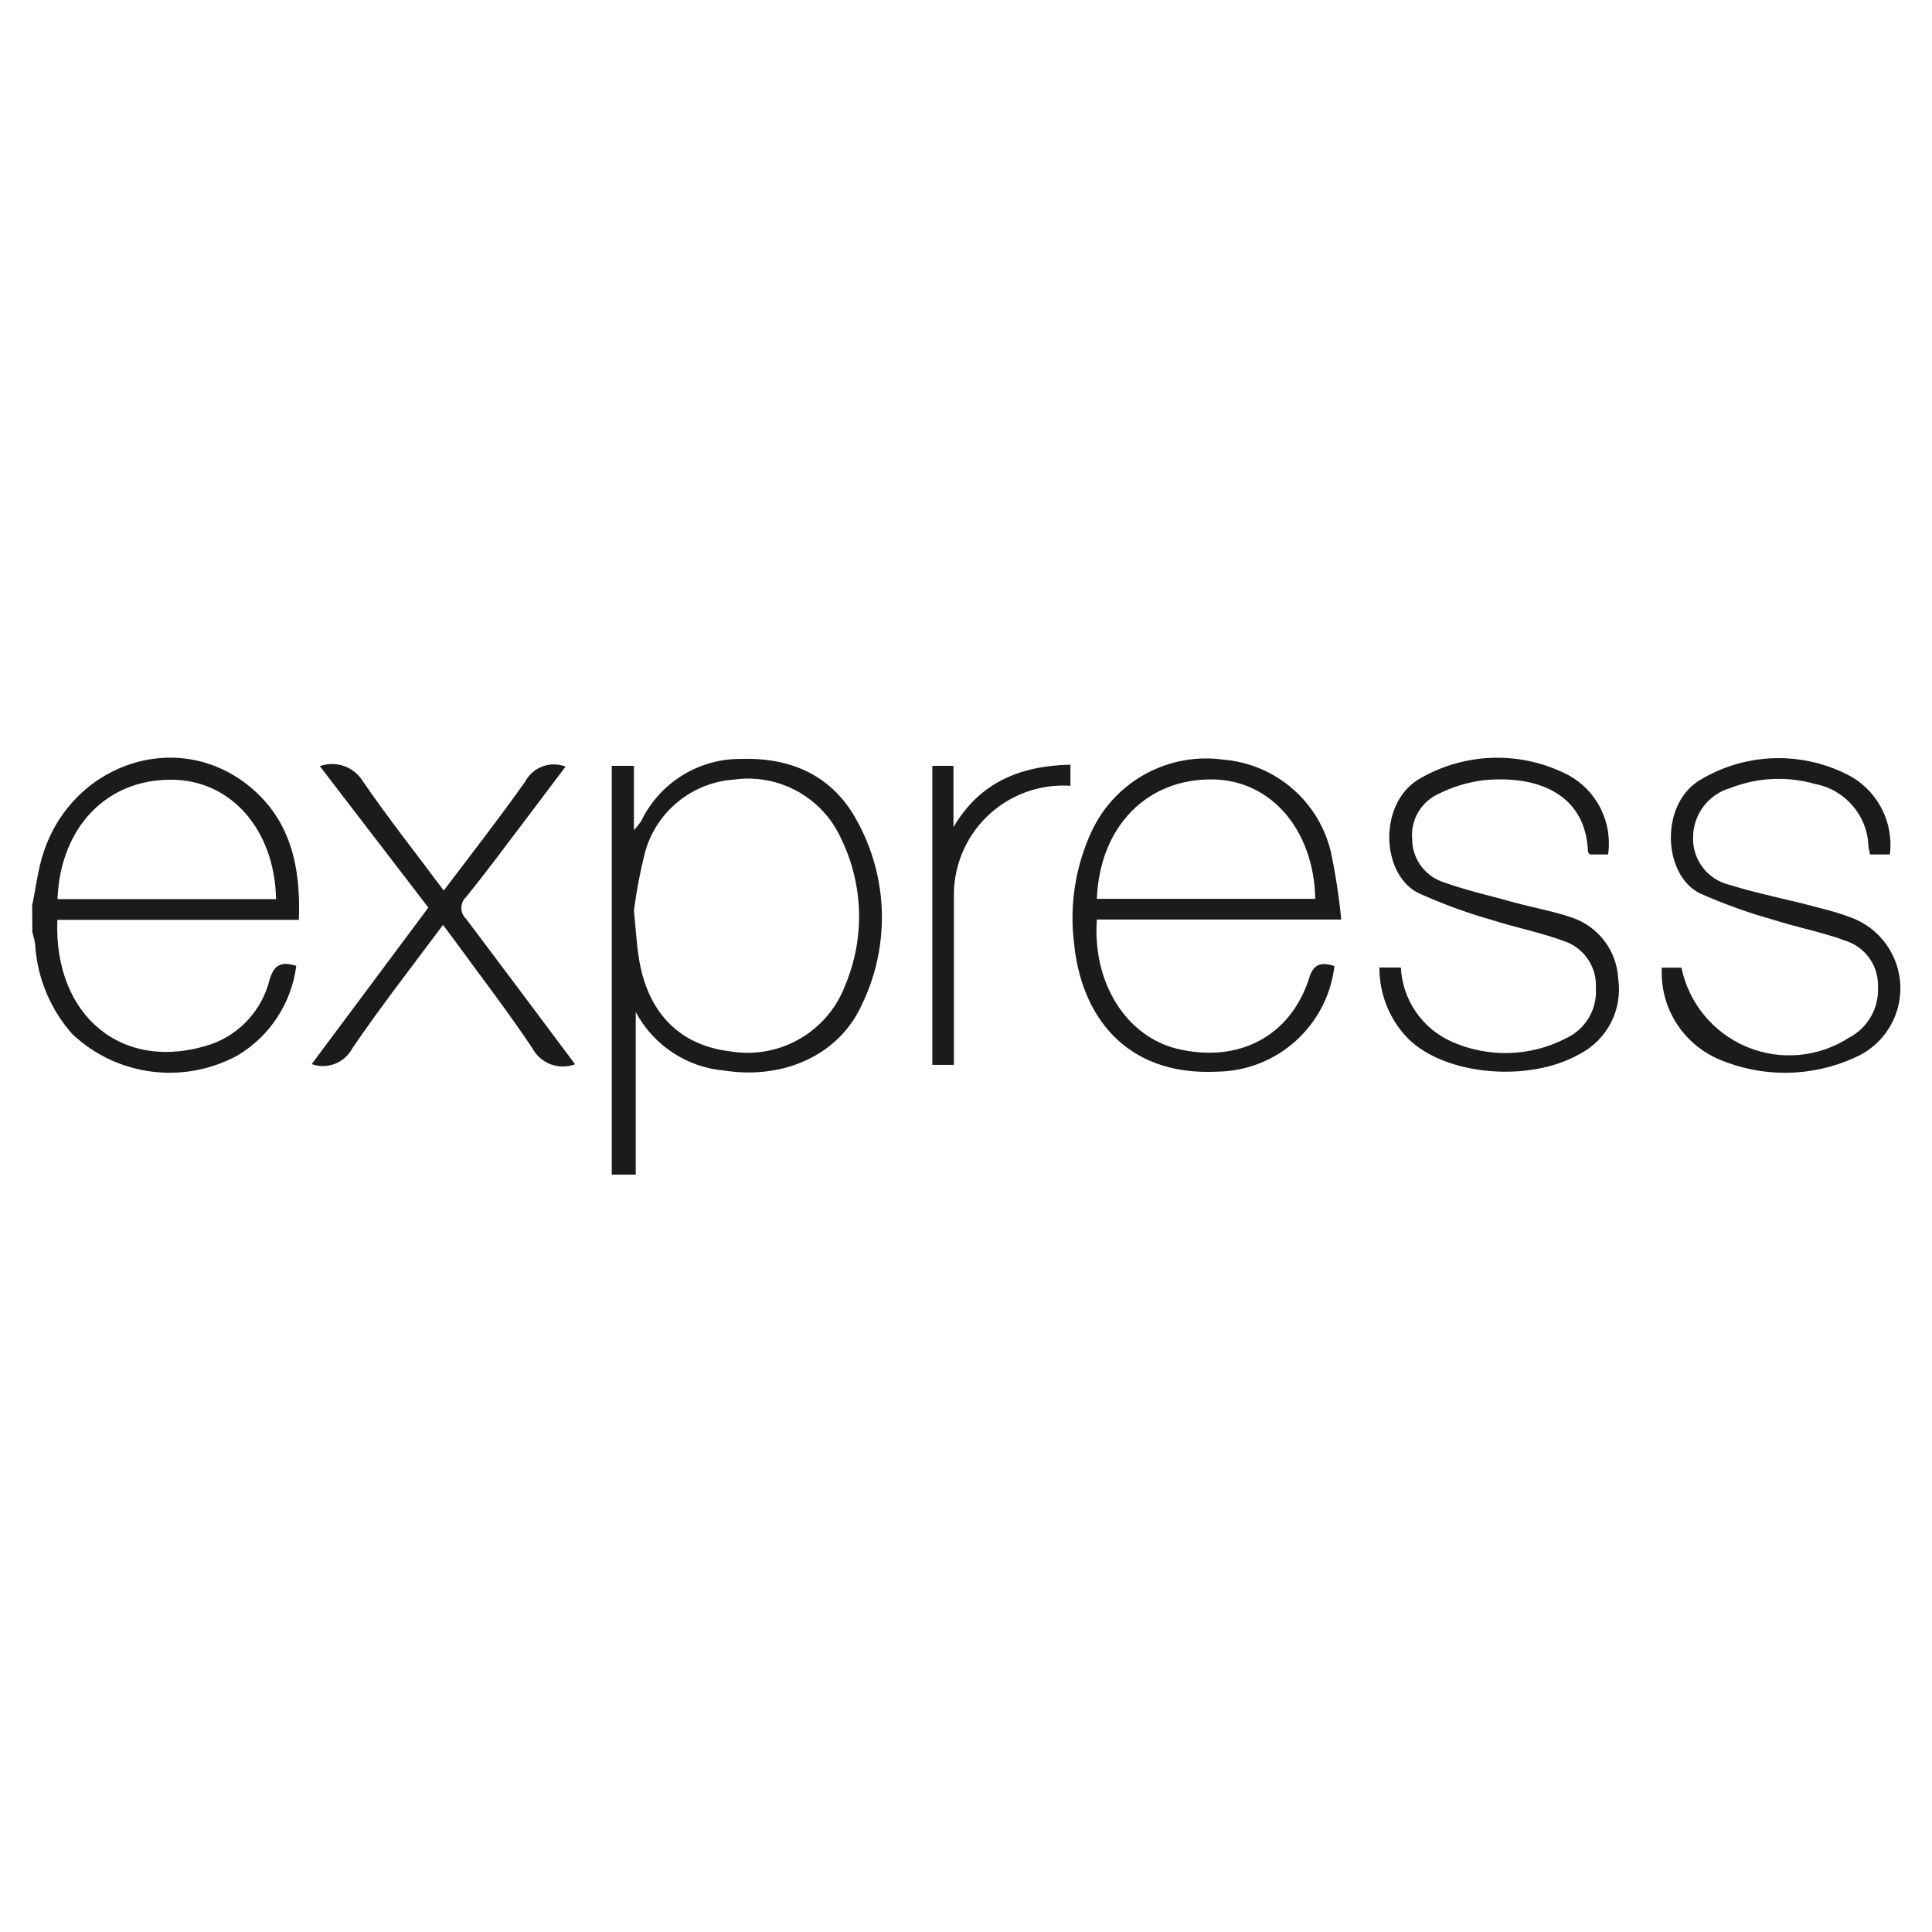
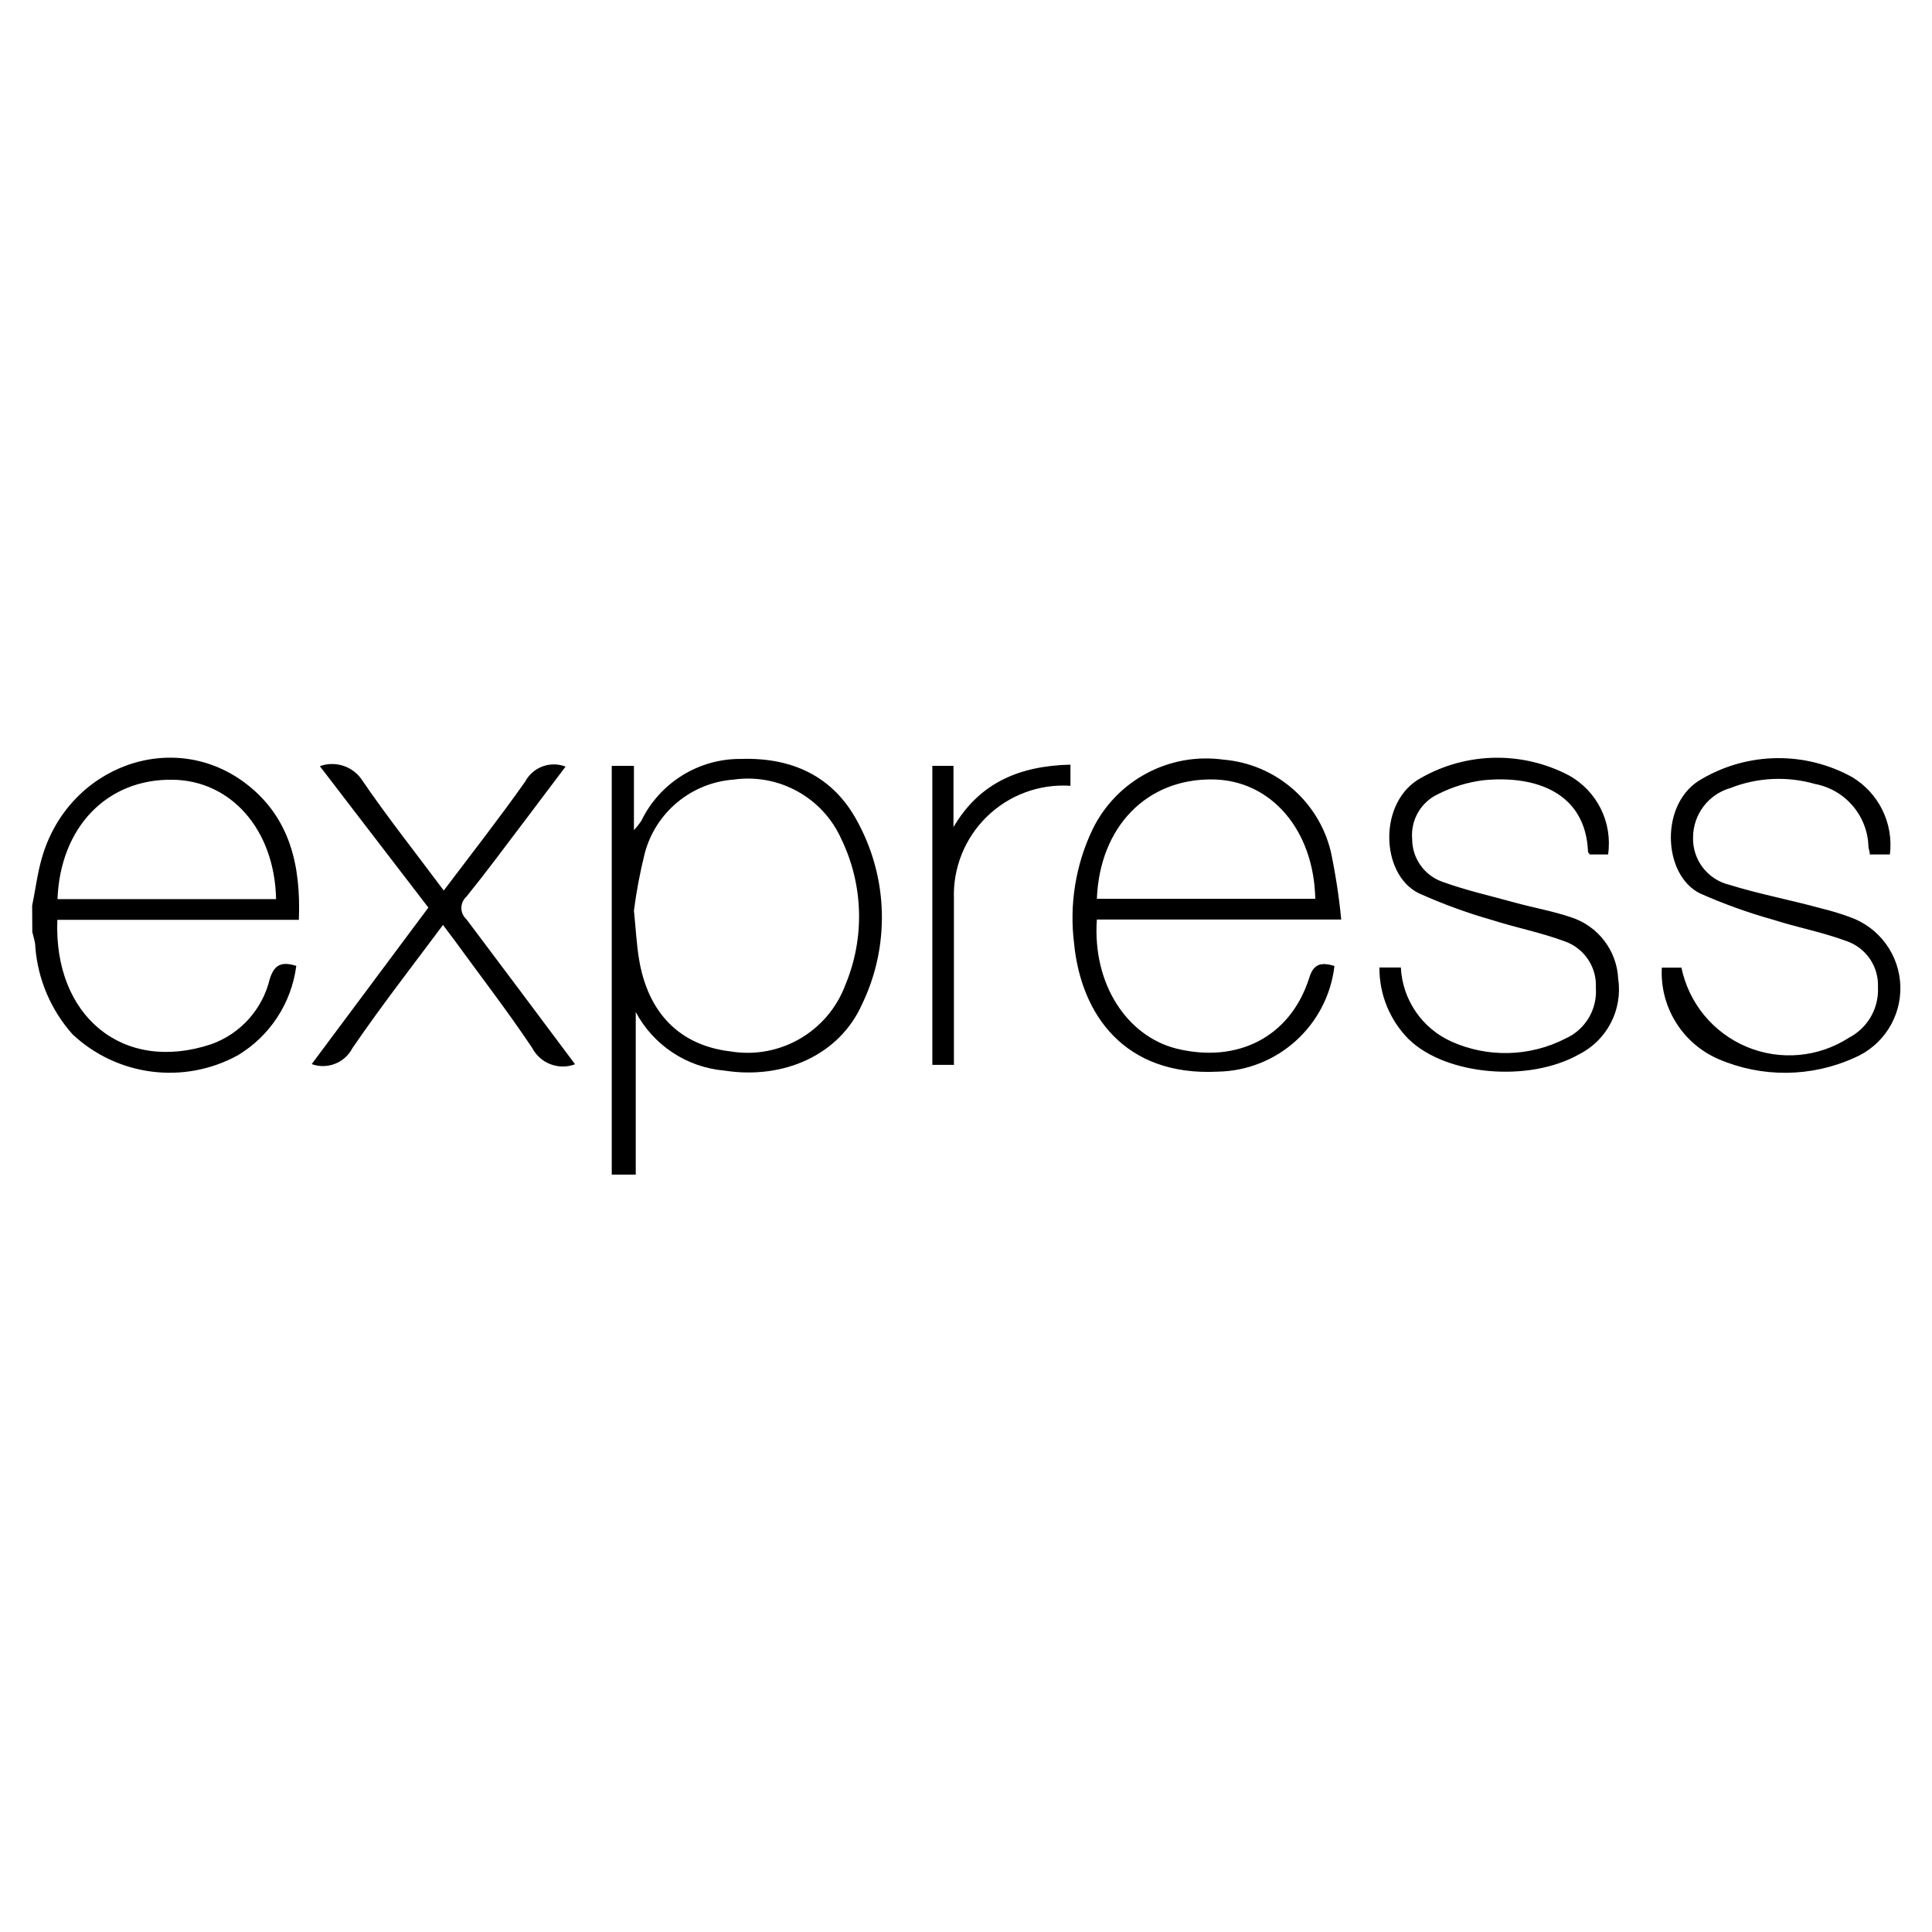
<svg xmlns="http://www.w3.org/2000/svg" viewBox="0 0 128 128">
-   <path d="M40.53 77.82V50.74H42V55a5.57 5.57 0 00.48-.6 7.28 7.28 0 016.64-4.12c3.35-.1 6.07 1.14 7.67 4.12a13.24 13.24 0 01.32 12.14c-1.49 3.34-5.17 5-9.11 4.39a7.37 7.37 0 01-5.88-3.88v10.77zM42 60.32c.13 1.32.18 2.26.33 3.18.58 3.62 2.72 5.77 6.08 6.16A6.91 6.91 0 0056 65.27a11.77 11.77 0 00-.26-9.68 6.77 6.77 0 00-7.13-3.94 6.59 6.59 0 00-5.89 4.87 33.4 33.4 0 00-.72 3.8zM88.41 64a7.92 7.92 0 01-7.74 7c-6.16.31-9.05-3.78-9.51-8.5a13.62 13.62 0 011.2-7.5 8.37 8.37 0 018.71-4.67 8 8 0 017.1 6.09 41.09 41.09 0 01.69 4.5H72.67c-.3 4.28 2 7.72 5.26 8.55 4.06 1 7.53-.76 8.79-4.62.28-.99.79-1.13 1.69-.85zm-15.74-4.45h14.47c-.09-4.56-2.93-7.86-6.78-7.91-4.36-.07-7.5 3.11-7.69 7.91zM91.39 64.1h1.42a5.69 5.69 0 003.34 4.9 8.73 8.73 0 007.58-.2 3.41 3.41 0 002-3.35 3.09 3.09 0 00-2.08-3.09c-1.56-.58-3.22-.9-4.81-1.41A35.25 35.25 0 0194 59.18c-2.56-1.25-2.72-6.12.18-7.66a10.21 10.21 0 019.76-.15 5.14 5.14 0 012.6 5.24h-1.22c0-.06-.11-.11-.11-.17-.15-3.89-3.41-5.09-6.91-4.75a9.17 9.17 0 00-3 .91 3 3 0 00-1.74 3 3 3 0 002 2.82c1.54.56 3.15.92 4.73 1.36 1.27.35 2.59.58 3.82 1a4.51 4.51 0 013.1 4.07 4.81 4.81 0 01-2.59 5c-3.34 1.89-8.84 1.39-11.29-1a6.67 6.67 0 01-1.94-4.75zM125.21 56.61h-1.33c0-.18-.07-.34-.09-.49a4.35 4.35 0 00-3.54-4.18 8.73 8.73 0 00-5.61.27 3.41 3.41 0 00-2.47 3.25 3.14 3.14 0 002.4 3.16c2 .62 4.05 1 6.08 1.56a17 17 0 011.94.59 5 5 0 01.27 9.31 11.13 11.13 0 01-9 .09 6.24 6.24 0 01-3.76-6.06h1.3a7.29 7.29 0 0011.1 4.64 3.57 3.57 0 001.92-3.34 3.09 3.09 0 00-2.11-3.07c-1.56-.58-3.22-.89-4.81-1.4a35.43 35.43 0 01-4.87-1.75c-2.5-1.23-2.7-6.06.15-7.6a10.07 10.07 0 019.92-.11 5.23 5.23 0 012.51 5.13zM38.1 70.51a2.29 2.29 0 01-2.84-1.08c-1.63-2.44-3.43-4.77-5.16-7.15l-.75-1c-2.06 2.76-4.12 5.41-6 8.16a2.2 2.2 0 01-2.7 1.06l7.73-10.37-7.19-9.37a2.39 2.39 0 012.85 1c1.67 2.44 3.52 4.77 5.36 7.24 1.85-2.45 3.68-4.79 5.39-7.21a2.15 2.15 0 012.68-1l-2.79 3.7c-1.25 1.65-2.48 3.31-3.78 4.92a1 1 0 000 1.49c2.39 3.17 4.76 6.35 7.2 9.61zM70.92 50.66v1.4a7.25 7.25 0 00-7.72 7.49v11h-1.43V50.74h1.4v4.06c1.73-2.96 4.4-4.06 7.75-4.14zM2.13 60c.21-1 .34-2.09.63-3.11 1.73-6.15 8.78-8.71 13.63-4.9 2.84 2.23 3.55 5.39 3.41 8.95h-16c-.26 6.36 4.33 10.2 10.2 8.24a6.09 6.09 0 003.87-4.31c.31-1 .81-1.17 1.76-.88a8.12 8.12 0 01-3.88 5.93 9.4 9.4 0 01-10.95-1.4 9.85 9.85 0 01-2.46-5.78c0-.34-.13-.68-.2-1q-.01-.89-.01-1.74zm1.69-.43h14.47c-.09-4.61-3-7.88-6.88-7.91-4.32-.06-7.41 3.14-7.6 7.89z" fill="#1c1b1b" />
+   <path d="M40.53 77.82V50.74H42V55a5.57 5.57 0 00.48-.6 7.28 7.28 0 016.64-4.12c3.35-.1 6.07 1.14 7.67 4.12a13.24 13.24 0 01.32 12.14c-1.49 3.34-5.17 5-9.11 4.39a7.37 7.37 0 01-5.88-3.88v10.77zM42 60.32c.13 1.32.18 2.26.33 3.18.58 3.62 2.72 5.77 6.08 6.16A6.91 6.91 0 0056 65.27a11.77 11.77 0 00-.26-9.68 6.77 6.77 0 00-7.13-3.94 6.59 6.59 0 00-5.89 4.87 33.4 33.4 0 00-.72 3.8zM88.41 64a7.92 7.92 0 01-7.74 7c-6.16.31-9.05-3.78-9.51-8.5a13.62 13.62 0 011.2-7.5 8.37 8.37 0 018.71-4.67 8 8 0 017.1 6.09 41.09 41.09 0 01.69 4.5H72.67c-.3 4.28 2 7.72 5.26 8.55 4.06 1 7.53-.76 8.79-4.62.28-.99.79-1.13 1.69-.85zm-15.74-4.45h14.47c-.09-4.56-2.93-7.86-6.78-7.91-4.36-.07-7.5 3.11-7.69 7.91zM91.39 64.1h1.42a5.69 5.69 0 003.34 4.9 8.73 8.73 0 007.58-.2 3.41 3.41 0 002-3.35 3.09 3.09 0 00-2.08-3.09c-1.56-.58-3.22-.9-4.81-1.41A35.25 35.25 0 0194 59.18c-2.56-1.25-2.72-6.12.18-7.66a10.21 10.21 0 019.76-.15 5.14 5.14 0 012.6 5.24h-1.22c0-.06-.11-.11-.11-.17-.15-3.89-3.41-5.09-6.91-4.75a9.17 9.17 0 00-3 .91 3 3 0 00-1.74 3 3 3 0 002 2.82c1.54.56 3.15.92 4.73 1.36 1.27.35 2.59.58 3.82 1a4.51 4.51 0 013.1 4.07 4.81 4.81 0 01-2.59 5c-3.34 1.89-8.84 1.39-11.29-1a6.67 6.67 0 01-1.94-4.75zM125.21 56.61h-1.33c0-.18-.07-.34-.09-.49a4.35 4.35 0 00-3.54-4.18 8.73 8.73 0 00-5.61.27 3.41 3.41 0 00-2.47 3.25 3.14 3.14 0 002.4 3.16c2 .62 4.05 1 6.08 1.56a17 17 0 011.94.59 5 5 0 01.27 9.31 11.13 11.13 0 01-9 .09 6.24 6.24 0 01-3.76-6.06h1.3a7.29 7.29 0 0011.1 4.64 3.57 3.57 0 001.92-3.34 3.09 3.09 0 00-2.11-3.07c-1.56-.58-3.22-.89-4.81-1.4a35.43 35.43 0 01-4.87-1.75c-2.5-1.23-2.7-6.06.15-7.6a10.07 10.07 0 019.92-.11 5.23 5.23 0 012.51 5.13zM38.1 70.51a2.29 2.29 0 01-2.84-1.08c-1.63-2.44-3.43-4.77-5.16-7.15l-.75-1c-2.06 2.76-4.12 5.41-6 8.16a2.2 2.2 0 01-2.7 1.06l7.73-10.37-7.19-9.37a2.39 2.39 0 012.85 1c1.67 2.44 3.52 4.77 5.36 7.24 1.85-2.45 3.68-4.79 5.39-7.21a2.15 2.15 0 012.68-1l-2.79 3.7c-1.25 1.65-2.48 3.31-3.78 4.92a1 1 0 000 1.49c2.39 3.17 4.76 6.35 7.2 9.61zM70.92 50.66v1.4a7.25 7.25 0 00-7.72 7.49v11h-1.43V50.74h1.4v4.06c1.73-2.96 4.4-4.06 7.75-4.14zM2.13 60c.21-1 .34-2.09.63-3.11 1.73-6.15 8.78-8.71 13.63-4.9 2.84 2.23 3.55 5.39 3.41 8.95h-16c-.26 6.36 4.33 10.2 10.2 8.24a6.09 6.09 0 003.87-4.31c.31-1 .81-1.17 1.76-.88a8.12 8.12 0 01-3.88 5.93 9.4 9.4 0 01-10.95-1.4 9.85 9.85 0 01-2.46-5.78c0-.34-.13-.68-.2-1q-.01-.89-.01-1.74zm1.69-.43h14.47c-.09-4.61-3-7.88-6.88-7.91-4.32-.06-7.41 3.14-7.6 7.89z" />
</svg>
